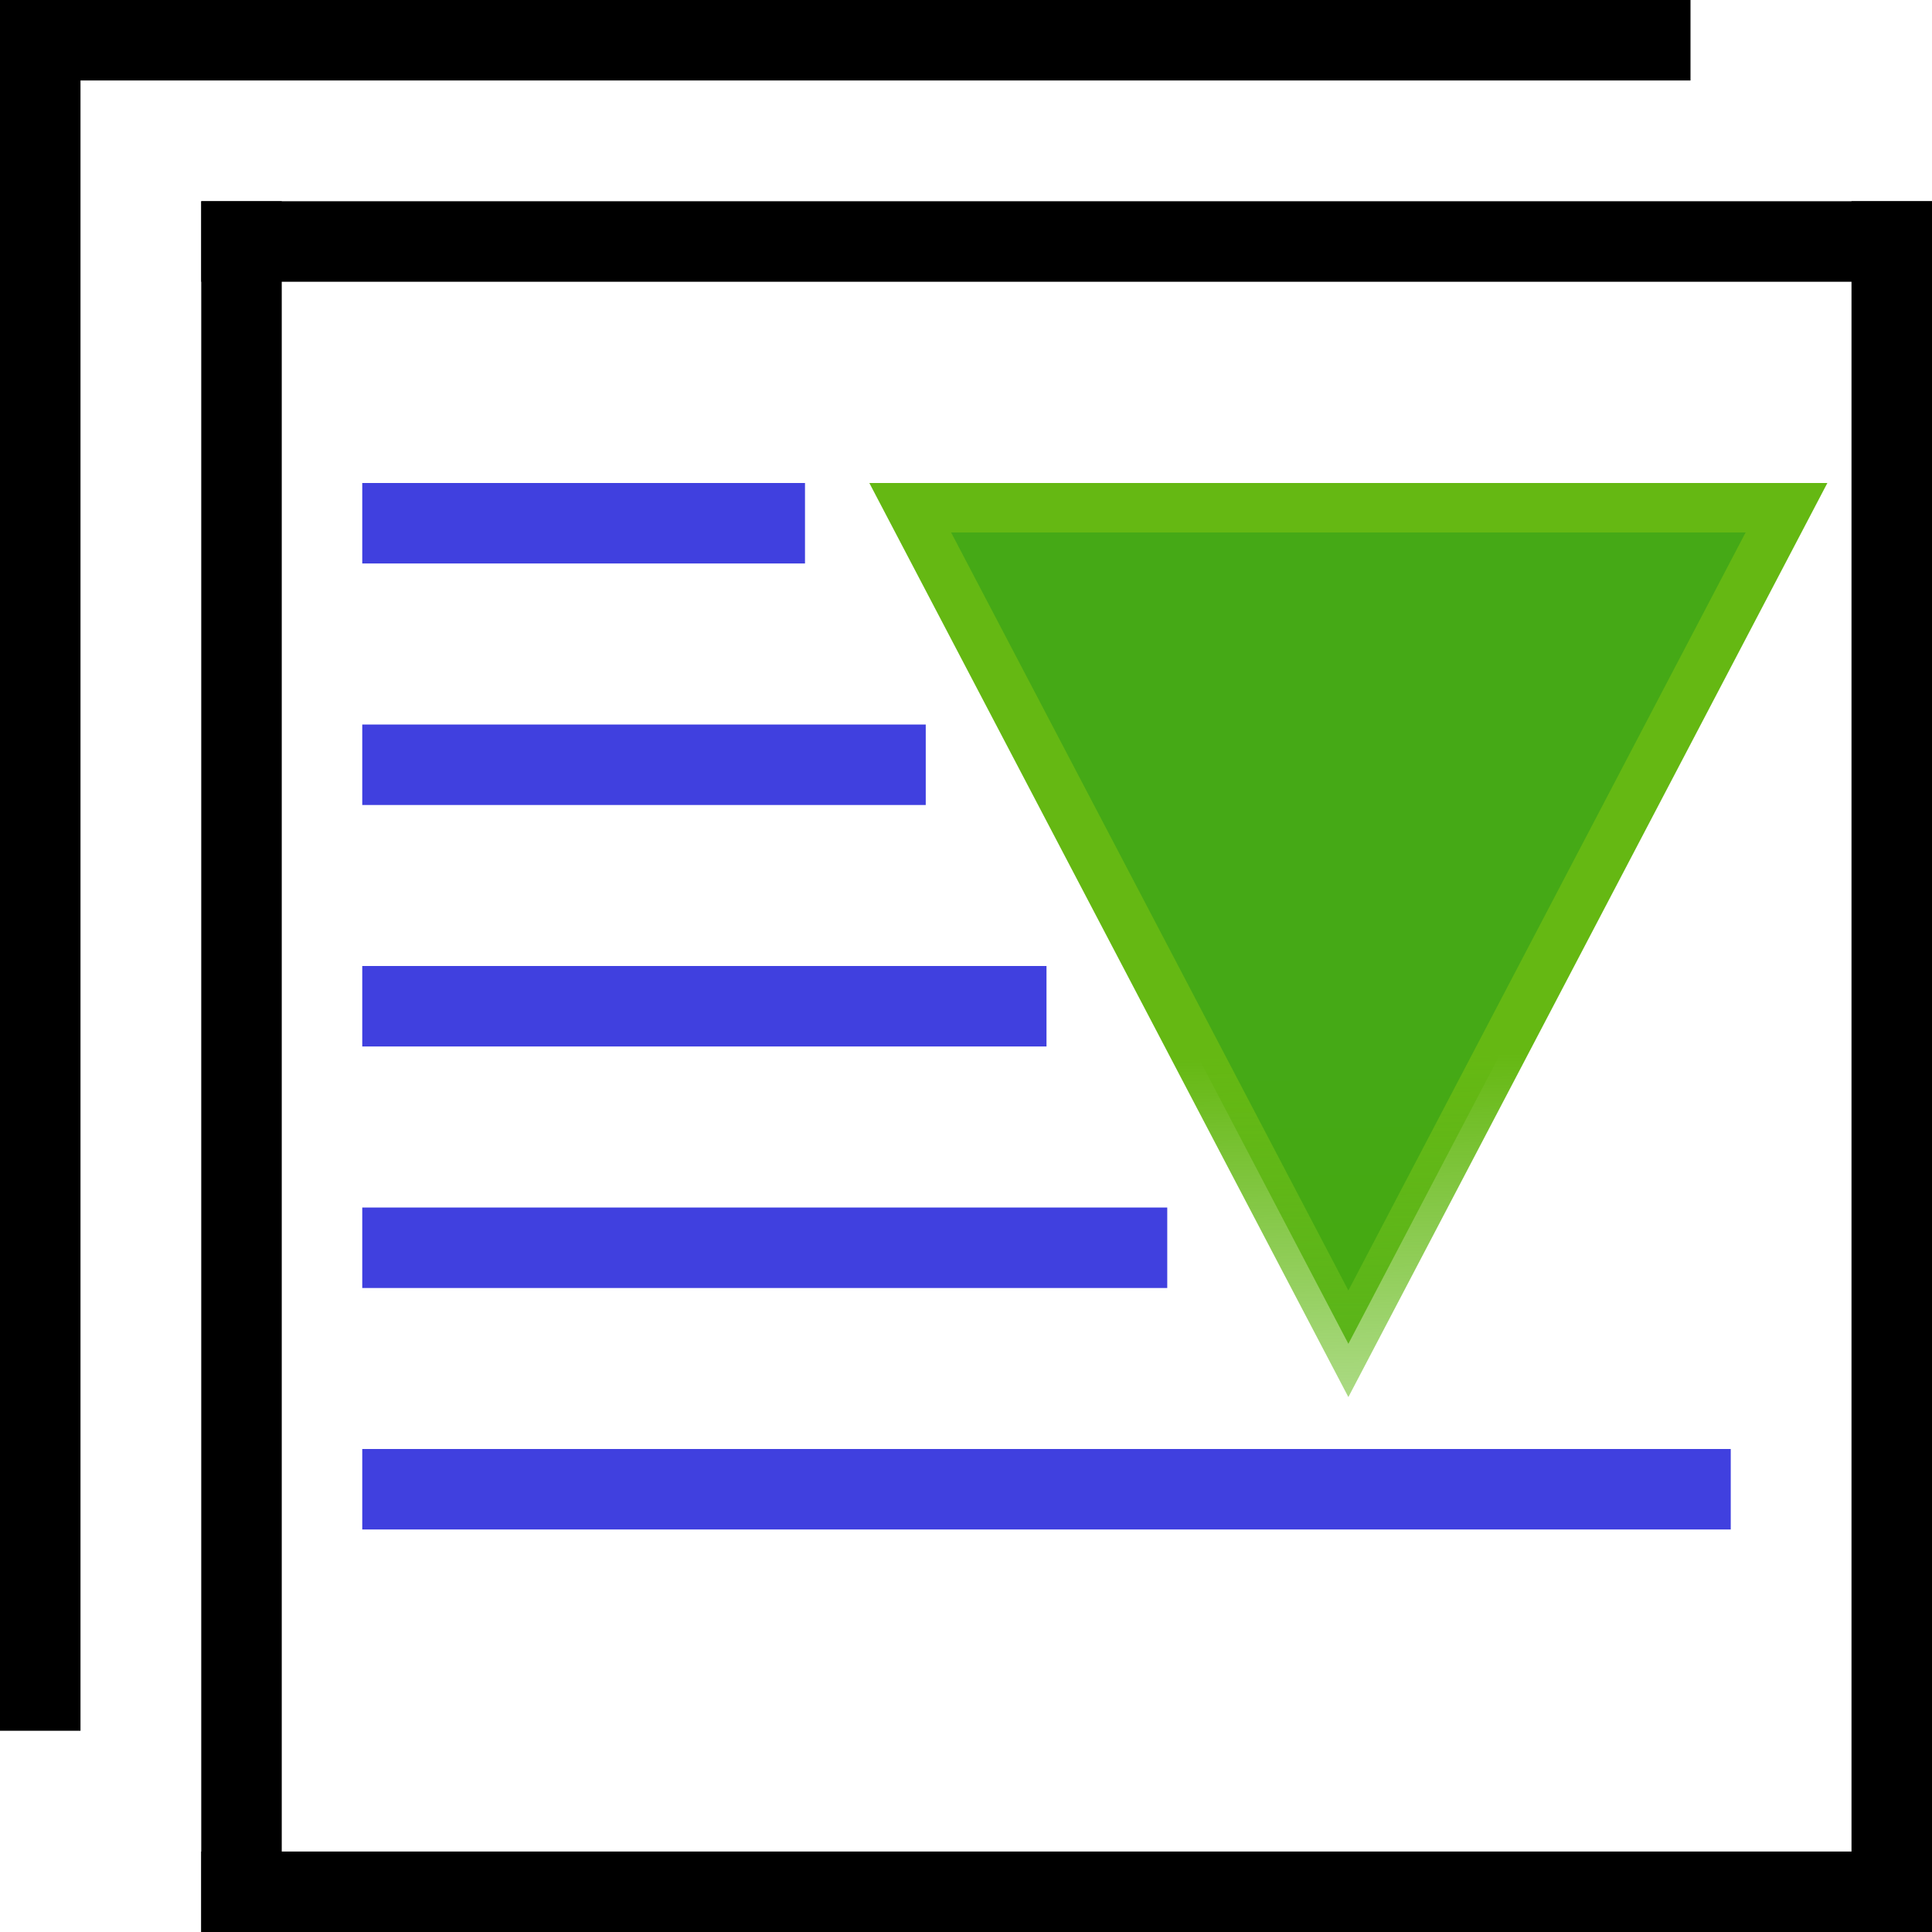
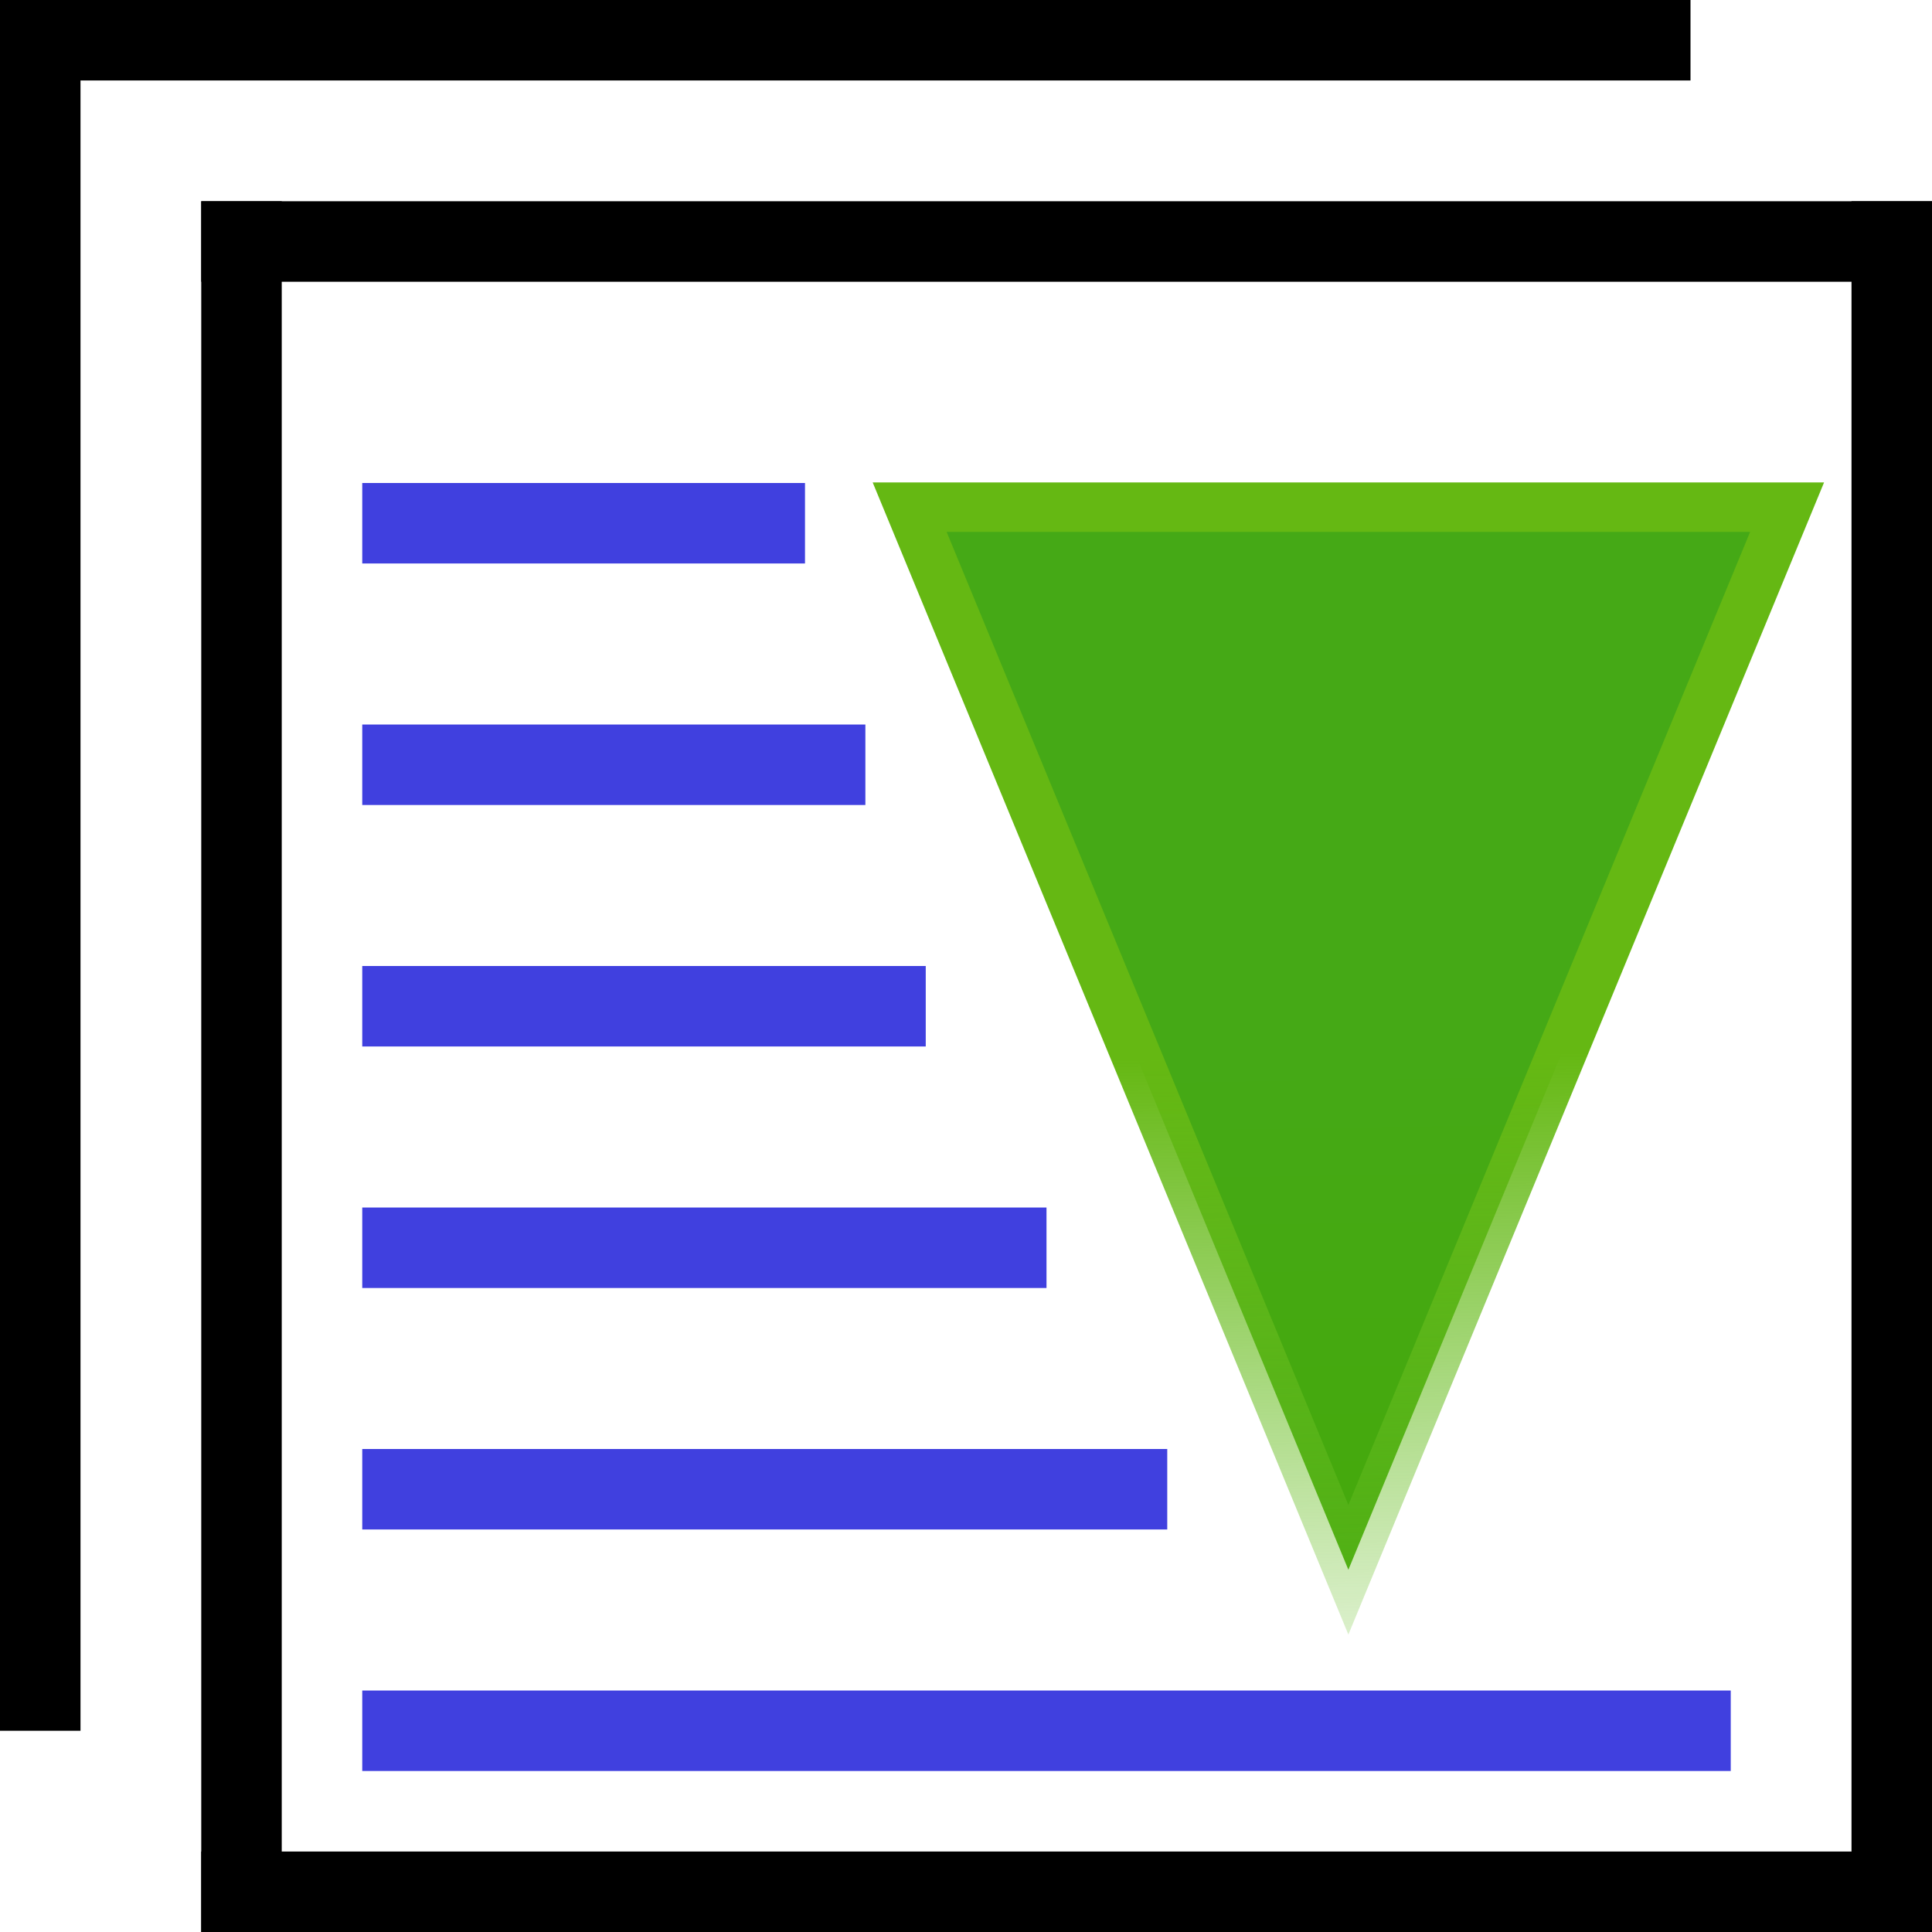
<svg xmlns="http://www.w3.org/2000/svg" xmlns:ns1="http://www.openswatchbook.org/uri/2009/osb" xmlns:xlink="http://www.w3.org/1999/xlink" width="48px" height="48px" id="svg11300" version="1.1">
  <defs id="defs3">
    <linearGradient id="linearGradient7739" ns1:paint="solid">
      <stop style="stop-color:#000000;stop-opacity:1;" offset="0" id="stop7741" />
    </linearGradient>
    <linearGradient id="linearGradient4314" ns1:paint="solid">
      <stop style="stop-color:#1212d7;stop-opacity:0.804;" offset="0" id="stop4316" />
    </linearGradient>
    <linearGradient id="linearGradient2690">
      <stop style="stop-color:#4e9a06;stop-opacity:1;" offset="0" id="stop2692" />
      <stop style="stop-color:#c4d7eb;stop-opacity:0;" offset="1" id="stop2694" />
    </linearGradient>
    <linearGradient id="linearGradient2402">
      <stop style="stop-color:#f79c06;stop-opacity:1;" offset="0" id="stop2404" />
      <stop style="stop-color:#e3a916;stop-opacity:1;" offset="1" id="stop2406" />
    </linearGradient>
    <linearGradient id="linearGradient2380">
      <stop style="stop-color:#45a916;stop-opacity:1;" offset="0" id="stop2382" />
      <stop style="stop-color:#45a906;stop-opacity:1;" offset="1" id="stop2384" />
    </linearGradient>
    <linearGradient id="linearGradient2871">
      <stop style="stop-color:#3a7304;stop-opacity:1;" offset="0" id="stop2873" />
      <stop style="stop-color:#3a7304;stop-opacity:1;" offset="1" id="stop2875" />
    </linearGradient>
    <linearGradient id="linearGradient2847">
      <stop style="stop-color:#bf9a06;stop-opacity:1;" offset="0" id="stop2849" />
      <stop style="stop-color:#e3a416;stop-opacity:0.425;" offset="1" id="stop2851" />
    </linearGradient>
    <linearGradient id="linearGradient2831">
      <stop id="stop2855" offset="0" style="stop-color:#65b813;stop-opacity:1;" />
      <stop style="stop-color:#6bc22f;stop-opacity:0;" offset="1" id="stop2835" />
    </linearGradient>
    <linearGradient id="linearGradient2797">
      <stop style="stop-color:#ffffff;stop-opacity:1;" offset="0" id="stop2799" />
      <stop style="stop-color:#ffffff;stop-opacity:0;" offset="1" id="stop2801" />
    </linearGradient>
    <linearGradient id="linearGradient8662">
      <stop style="stop-color:#000000;stop-opacity:1;" offset="0" id="stop8664" />
      <stop style="stop-color:#000000;stop-opacity:0;" offset="1" id="stop8666" />
    </linearGradient>
    <linearGradient xlink:href="#linearGradient2831" id="linearGradient1486" gradientUnits="userSpaceOnUse" gradientTransform="translate(0.465413,-0.277593)" x1="13.479" y1="10.612" x2="15.419" y2="19.115" />
    <linearGradient xlink:href="#linearGradient2847" id="linearGradient1488" gradientUnits="userSpaceOnUse" gradientTransform="matrix(-1,0,0,-1,47.52791,45.84741)" x1="37.128" y1="29.73" x2="37.065" y2="26.194" />
    <linearGradient xlink:href="#linearGradient2797" id="linearGradient1491" gradientUnits="userSpaceOnUse" x1="6" y1="26" x2="51" y2="26" />
    <radialGradient xlink:href="#linearGradient8662" id="radialGradient1503" gradientUnits="userSpaceOnUse" gradientTransform="matrix(1,0,0,0.536723,-9.680928e-14,16.87306)" cx="24.837" cy="36.421" fx="24.837" fy="36.421" r="15.645" />
    <linearGradient xlink:href="#linearGradient2847" id="linearGradient2688" x1="36.714" y1="31.456" x2="37.124" y2="24.842" gradientUnits="userSpaceOnUse" />
    <linearGradient xlink:href="#linearGradient2690" id="linearGradient2696" x1="32.648" y1="30.749" x2="37.124" y2="24.842" gradientUnits="userSpaceOnUse" />
    <linearGradient xlink:href="#linearGradient2380" id="linearGradient1360" gradientUnits="userSpaceOnUse" x1="62.514" y1="36.061" x2="15.985" y2="20.609" gradientTransform="matrix(-0.579051,-0.489228,-0.489228,0.579051,56.91585,13.37137)" />
    <linearGradient xlink:href="#linearGradient2871" id="linearGradient1362" gradientUnits="userSpaceOnUse" x1="46.835" y1="45.264" x2="45.38" y2="50.94" gradientTransform="matrix(-0.579051,-0.489228,-0.489228,0.579051,56.91585,13.37137)" />
    <linearGradient xlink:href="#linearGradient2797" id="linearGradient2238" gradientUnits="userSpaceOnUse" x1="6" y1="26" x2="53" y2="26" gradientTransform="matrix(0.508536,0.429651,0.429651,-0.508536,-3.973188,30.54119)" />
    <linearGradient xlink:href="#linearGradient2402" id="linearGradient3805" gradientUnits="userSpaceOnUse" x1="19" y1="24" x2="54" y2="27" gradientTransform="matrix(0.579051,0.489228,0.489228,-0.579051,-7.921023,30.53599)" />
    <linearGradient xlink:href="#linearGradient2402" id="linearGradient3807" gradientUnits="userSpaceOnUse" x1="47" y1="45" x2="45" y2="51" gradientTransform="matrix(0.579051,0.489228,0.489228,-0.579051,-7.921023,30.53599)" />
    <linearGradient xlink:href="#linearGradient4314" id="linearGradient4318" x1="9" y1="27" x2="31" y2="27" gradientUnits="userSpaceOnUse" />
    <linearGradient xlink:href="#linearGradient2871" id="linearGradient6301" x1="38.806" y1="24.7" x2="39.011" y2="14.545" gradientUnits="userSpaceOnUse" gradientTransform="matrix(1,0,0,-1,0,53.8757)" />
    <linearGradient xlink:href="#linearGradient2831" id="linearGradient7755" x1="38.806" y1="24.7" x2="39.011" y2="14.545" gradientUnits="userSpaceOnUse" gradientTransform="matrix(1,0,0,-1,0,53.8757)" />
    <linearGradient xlink:href="#linearGradient4314" id="linearGradient3039" gradientUnits="userSpaceOnUse" x1="9" y1="27" x2="31" y2="27" />
    <linearGradient xlink:href="#linearGradient4314" id="linearGradient3041" gradientUnits="userSpaceOnUse" x1="9" y1="27" x2="31" y2="27" />
    <linearGradient xlink:href="#linearGradient4314" id="linearGradient3043" gradientUnits="userSpaceOnUse" x1="9" y1="27" x2="31" y2="27" />
    <linearGradient xlink:href="#linearGradient4314" id="linearGradient3045" gradientUnits="userSpaceOnUse" x1="9" y1="27" x2="31" y2="27" />
    <linearGradient xlink:href="#linearGradient4314" id="linearGradient3047" gradientUnits="userSpaceOnUse" x1="9" y1="27" x2="31" y2="27" />
    <linearGradient xlink:href="#linearGradient2871" id="linearGradient3050" gradientUnits="userSpaceOnUse" gradientTransform="matrix(1,0,0,-1,0,53.8757)" x1="38.806" y1="24.7" x2="39.011" y2="14.545" />
    <linearGradient xlink:href="#linearGradient2831" id="linearGradient3052" gradientUnits="userSpaceOnUse" gradientTransform="matrix(1,0,0,-1,0,53.8757)" x1="38.806" y1="24.7" x2="39.011" y2="14.545" />
    <linearGradient xlink:href="#linearGradient2871" id="linearGradient3048" gradientUnits="userSpaceOnUse" gradientTransform="matrix(1.19359,0,0,-1.325235,-7.950005,61.89486)" x1="38.806" y1="24.7" x2="39.011" y2="14.545" />
    <linearGradient xlink:href="#linearGradient2831" id="linearGradient3051" gradientUnits="userSpaceOnUse" gradientTransform="matrix(1.19359,0,0,-1.325235,-7.950005,61.89486)" x1="38.806" y1="24.7" x2="39.011" y2="14.545" />
    <linearGradient xlink:href="#linearGradient2380" id="linearGradient3143" gradientUnits="userSpaceOnUse" gradientTransform="matrix(1.664016,0,0,-1.885615,-28.39663,72.85162)" x1="38.806" y1="24.7" x2="39.011" y2="14.545" />
    <linearGradient xlink:href="#linearGradient2831" id="linearGradient3145" gradientUnits="userSpaceOnUse" gradientTransform="matrix(1.664016,0,0,-1.885615,-28.39663,72.85162)" x1="38.806" y1="24.7" x2="39.011" y2="14.545" />
    <linearGradient xlink:href="#linearGradient2380" id="linearGradient3053" gradientUnits="userSpaceOnUse" gradientTransform="matrix(2.09493,0,0,-1.874669,-46.70229,72.5623)" x1="38.806" y1="24.7" x2="39.011" y2="14.545" />
    <linearGradient xlink:href="#linearGradient2831" id="linearGradient3055" gradientUnits="userSpaceOnUse" gradientTransform="matrix(2.09493,0,0,-1.874669,-46.70229,72.5623)" x1="38.806" y1="24.7" x2="39.011" y2="14.545" />
    <linearGradient xlink:href="#linearGradient2380" id="linearGradient4222" gradientUnits="userSpaceOnUse" gradientTransform="matrix(2.419043,0,0,-1.867209,-60.84269,72.36508)" x1="38.806" y1="24.7" x2="39.011" y2="14.545" />
    <linearGradient xlink:href="#linearGradient2831" id="linearGradient4224" gradientUnits="userSpaceOnUse" gradientTransform="matrix(2.419043,0,0,-1.867209,-60.84269,72.36508)" x1="38.806" y1="24.7" x2="39.011" y2="14.545" />
  </defs>
  <g id="layer1" />
  <g id="gaf-hierarchy-sch">
    <rect y="1.22" x="1.22" height="45.56" width="45.56" id="rect3838" style="fill:#ffffff;fill-opacity:1;stroke:#ffffff;stroke-width:2.44;stroke-linecap:square;stroke-linejoin:miter;stroke-miterlimit:4;stroke-opacity:1;stroke-dasharray:none" />
    <path id="path3030" d="M 1,42 1,2" style="fill:none;stroke:#000000;stroke-width:2;stroke-linecap:square;stroke-linejoin:round;stroke-miterlimit:4;stroke-opacity:1;stroke-dasharray:none" />
    <path id="path3030-1" d="M 1,1 41,1" style="fill:none;stroke:#000000;stroke-width:2;stroke-linecap:square;stroke-linejoin:round;stroke-miterlimit:4;stroke-opacity:1;stroke-dasharray:none" />
    <path id="path3030-12" d="M 6,47 6,6" style="fill:none;stroke:#000000;stroke-width:2;stroke-linecap:square;stroke-linejoin:round;stroke-miterlimit:4;stroke-opacity:1;stroke-dasharray:none" />
    <path id="path3030-1-0" d="M 6,6 47,6" style="fill:none;stroke:#000000;stroke-width:2;stroke-linecap:square;stroke-linejoin:round;stroke-miterlimit:4;stroke-opacity:1;stroke-dasharray:none" />
    <path id="path3030-0" d="m 6,47 41,0" style="fill:none;stroke:#000000;stroke-width:2;stroke-linecap:square;stroke-linejoin:round;stroke-miterlimit:4;stroke-opacity:1;stroke-dasharray:none" />
    <path id="path3030-1-4" d="m 47,6 0,41" style="fill:none;stroke:#000000;stroke-width:2;stroke-linecap:square;stroke-linejoin:round;stroke-miterlimit:4;stroke-opacity:1;stroke-dasharray:none" />
    <g style="stroke:url(#linearGradient4318)" id="row_lines">
      <path style="fill:none;stroke:url(#linearGradient3039);stroke-width:2;stroke-linecap:square;stroke-linejoin:round;stroke-miterlimit:4;stroke-opacity:1;stroke-dasharray:none" d="m 10,13 9,0" id="path3030-1-0-6" />
-       <path style="fill:none;stroke:url(#linearGradient3041);stroke-width:2;stroke-linecap:square;stroke-linejoin:round;stroke-miterlimit:4;stroke-opacity:1;stroke-dasharray:none" d="m 10,19 12,0" id="path3030-1-0-6-5" />
-       <path style="fill:none;stroke:url(#linearGradient3043);stroke-width:2;stroke-linecap:square;stroke-linejoin:round;stroke-miterlimit:4;stroke-opacity:1;stroke-dasharray:none" d="m 10,25 15,0" id="path3030-1-0-6-0" />
-       <path style="fill:none;stroke:url(#linearGradient3045);stroke-width:2;stroke-linecap:square;stroke-linejoin:round;stroke-miterlimit:4;stroke-opacity:1;stroke-dasharray:none" d="m 10,31 18,0" id="path3030-1-0-6-8" />
-       <path style="fill:none;stroke:url(#linearGradient3047);stroke-width:2;stroke-linecap:square;stroke-linejoin:round;stroke-miterlimit:4;stroke-opacity:1;stroke-dasharray:none" d="m 10,37 32,0" id="path3030-1-0-6-07" />
+       <path style="fill:none;stroke:url(#linearGradient3041);stroke-width:2;stroke-linecap:square;stroke-linejoin:round;stroke-miterlimit:4;stroke-opacity:1;stroke-dasharray:none" d="m 10,19 10.5,0" id="path3030-1-0-6-5" />
+       <path style="fill:none;stroke:url(#linearGradient3043);stroke-width:2;stroke-linecap:square;stroke-linejoin:round;stroke-miterlimit:4;stroke-opacity:1;stroke-dasharray:none" d="m 10,25 12,0" id="path3030-1-0-6-0" />
+       <path style="fill:none;stroke:url(#linearGradient3045);stroke-width:2;stroke-linecap:square;stroke-linejoin:round;stroke-miterlimit:4;stroke-opacity:1;stroke-dasharray:none" d="m 10,31 15,0" id="path3030-1-0-6-8" />
+       <path style="fill:none;stroke:url(#linearGradient3047);stroke-width:2;stroke-linecap:square;stroke-linejoin:round;stroke-miterlimit:4;stroke-opacity:1;stroke-dasharray:none" d="m 10,37 18,0" id="path3030-1-0-6-07" />
+       <path style="fill:none;stroke:url(#linearGradient3047);stroke-width:2;stroke-linecap:square;stroke-linejoin:round;stroke-miterlimit:4;stroke-opacity:1;stroke-dasharray:none" d="m 10,43 32,0" id="path3030-1-0-6-07" />
    </g>
-     <path d="m 22.614,12.614 21.771,0 L 33.5,33.386 22.614,12.614 z" style="fill:url(#linearGradient4222);fill-opacity:1;stroke:url(#linearGradient4224);stroke-width:1.229;stroke-miterlimit:4;stroke-opacity:1;stroke-dasharray:none" id="path6230" />
+     <path d="m 22.6,12.6 21.8,0 L 33.5,39 22.6,12.6 z" style="fill:url(#linearGradient4222);fill-opacity:1;stroke:url(#linearGradient4224);stroke-width:1.229;stroke-miterlimit:4;stroke-opacity:1;stroke-dasharray:none" id="path6230" />
  </g>
</svg>
